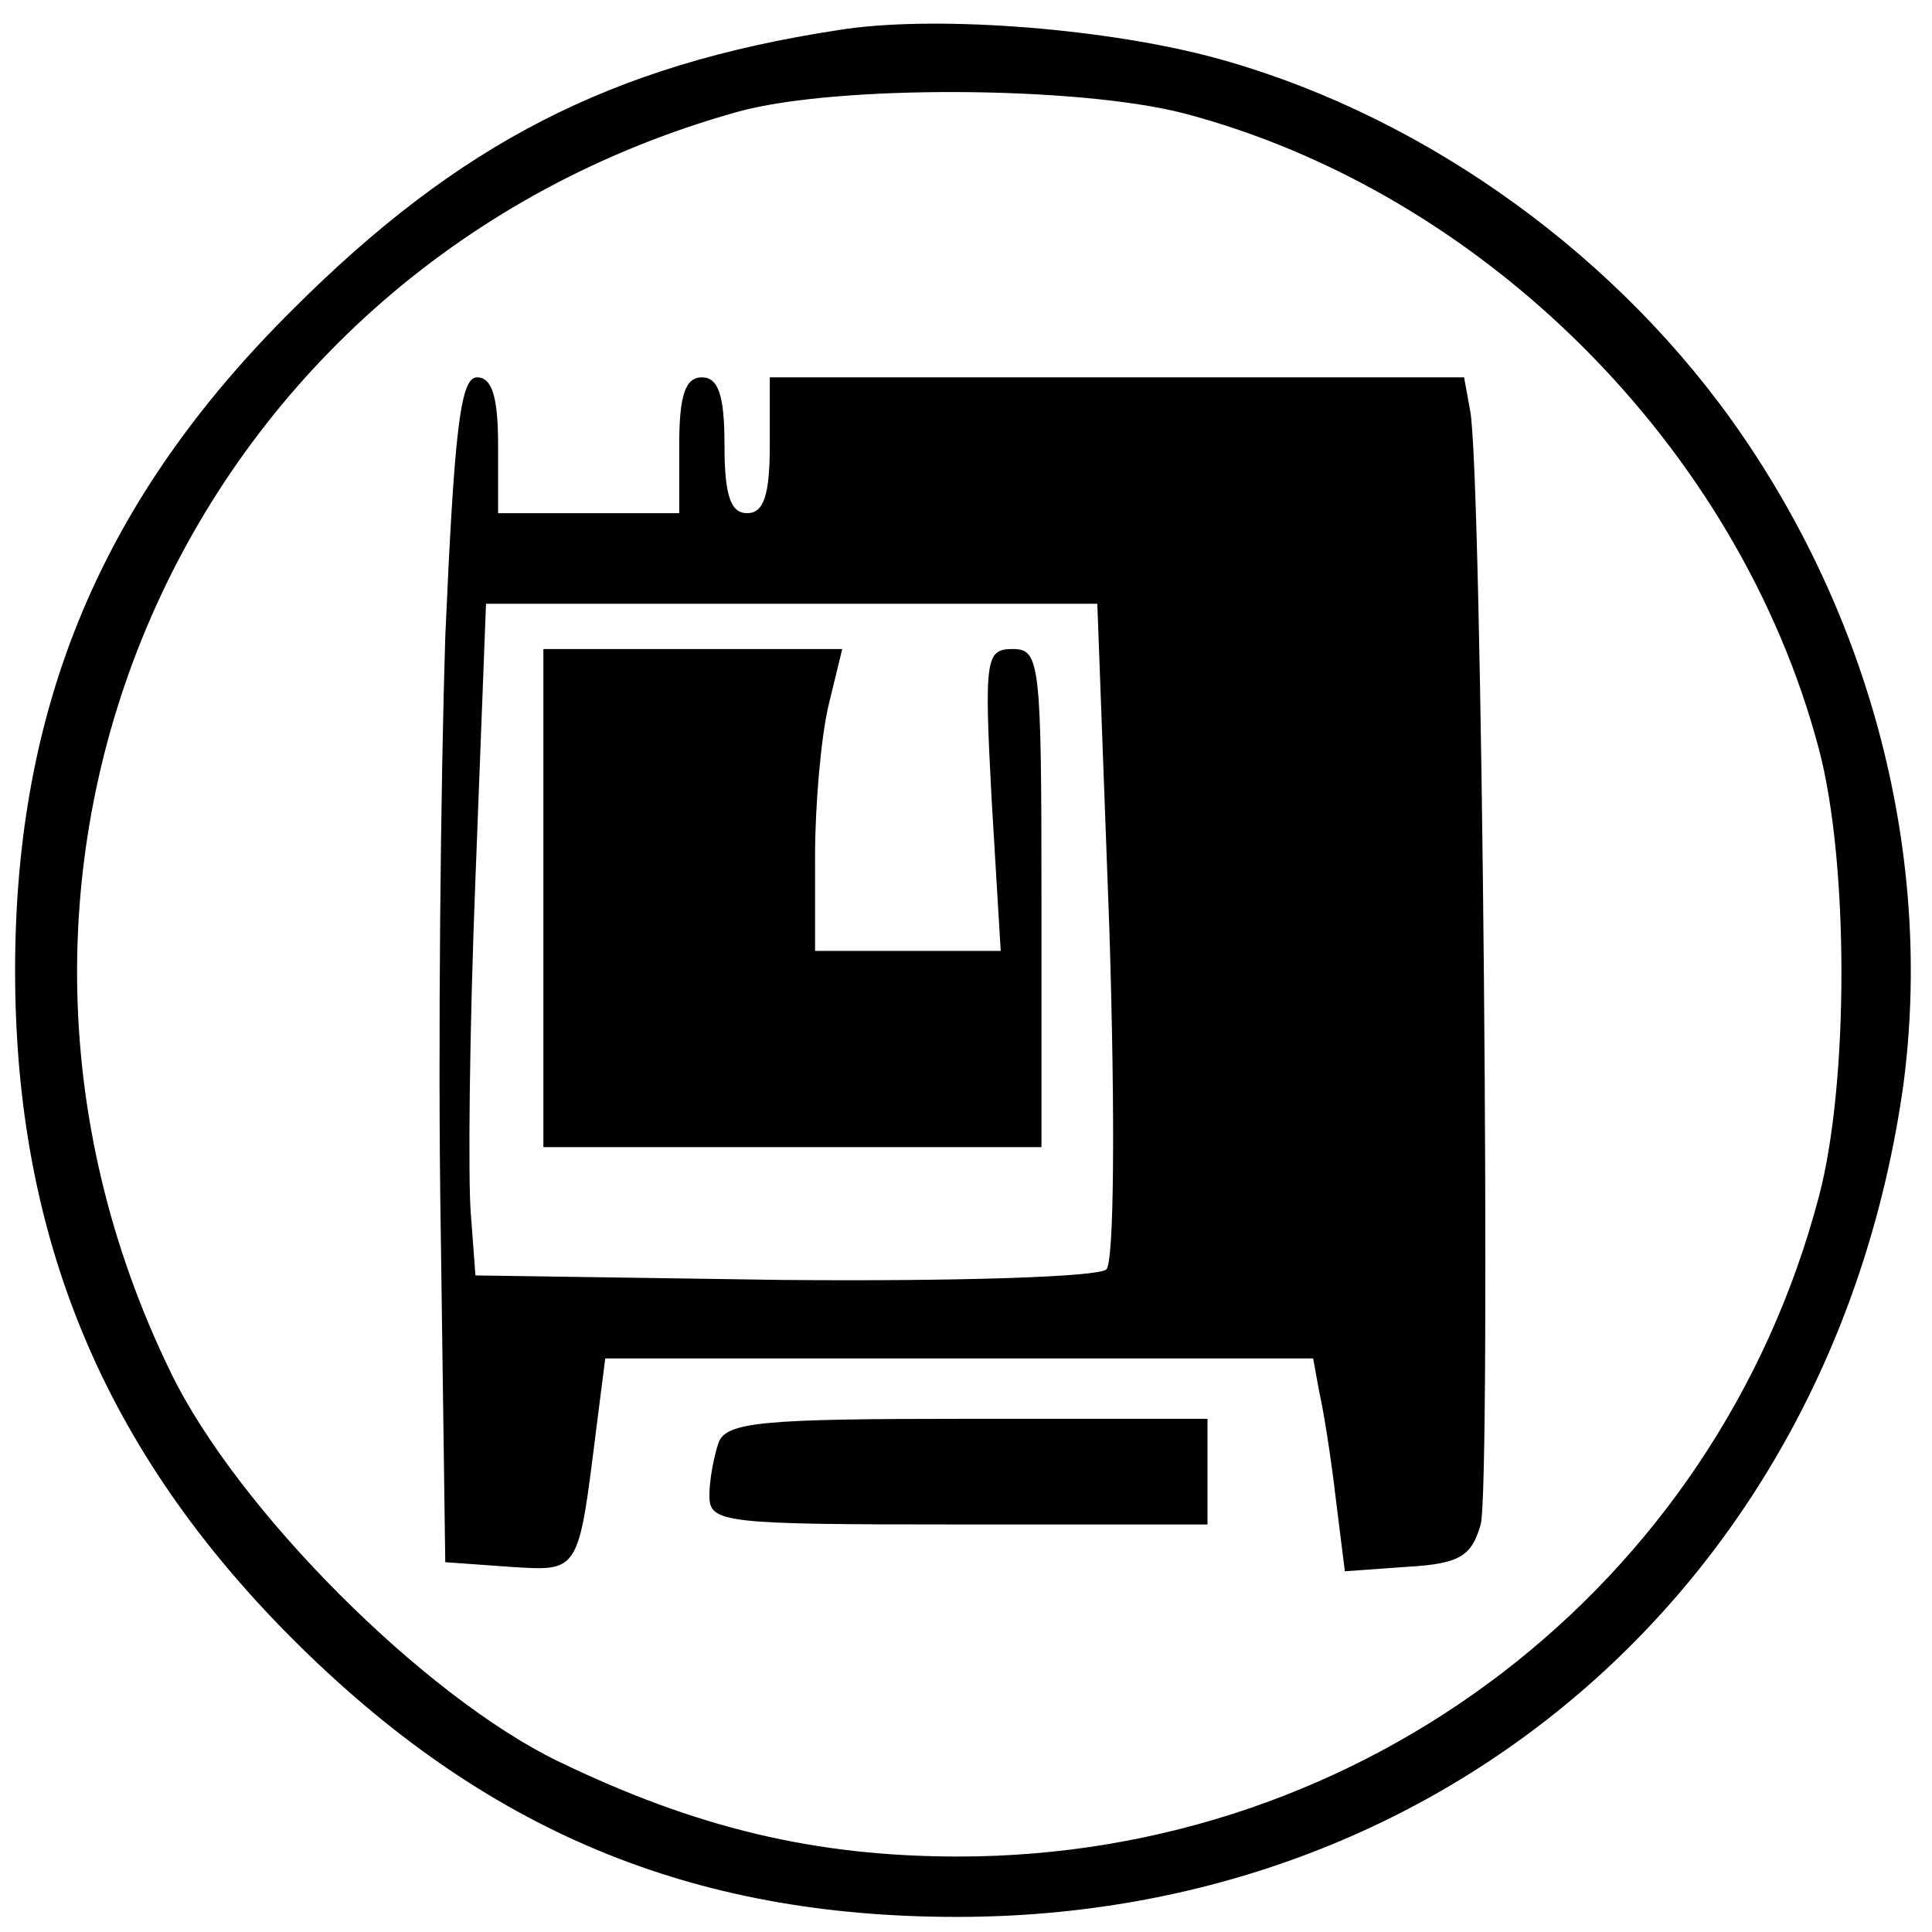
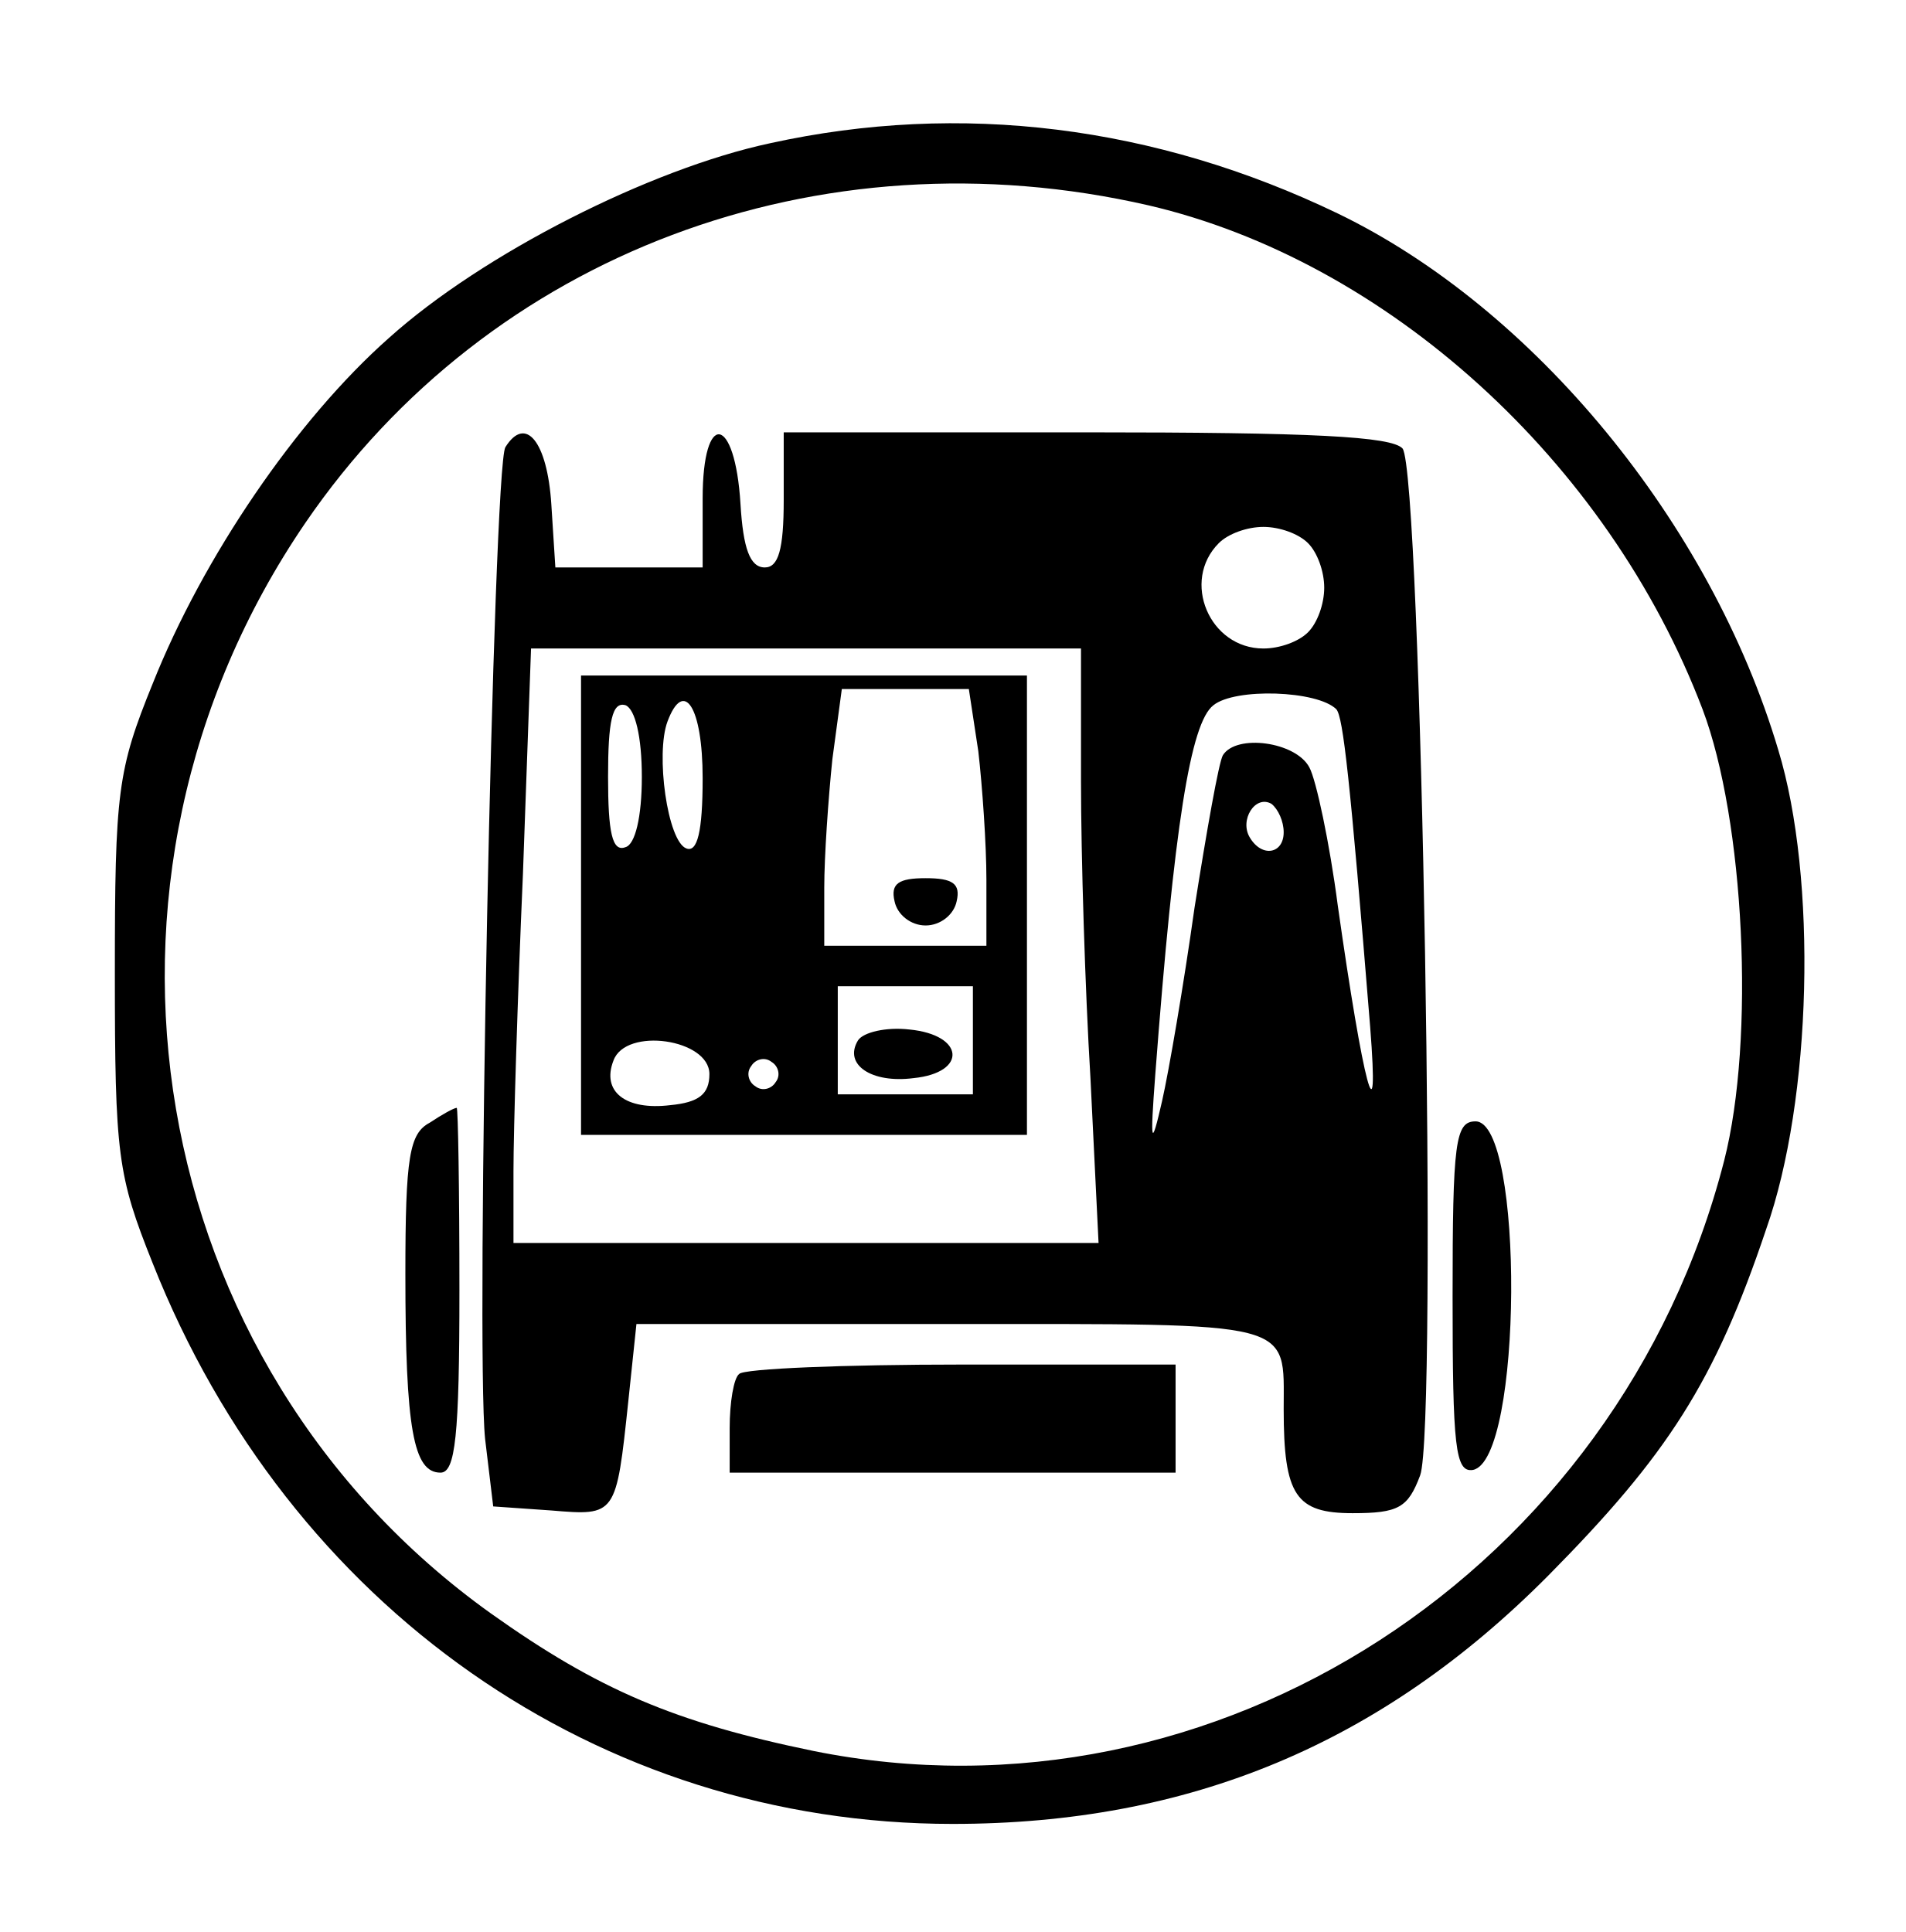
- <svg xmlns="http://www.w3.org/2000/svg" version="1" width="170.667" height="170.667" viewBox="0 0 128 128">
-   <path d="M55.5 2c-15 2.3-25.1 7.5-36.1 18.5C6.8 33 1 46.7 1 64.3 1 82 6.9 96.1 19.4 108.6c12.7 12.7 26.4 18.4 44 18.4 32.5 0 58.1-22.5 62.7-55.1 2-15.1-2.1-31.1-11.4-44.1C106.3 16.1 93.4 7.2 80 3.7 72.6 1.8 61.6 1 55.5 2zm22.9 5.5c19.8 5.2 36.8 22.1 42.1 42.1 2 7.5 2 22.2 0 29.7-6.8 25.8-30.1 43.7-57 43.7-9.5 0-17.4-1.9-26.5-6.3-8.9-4.3-21.3-16.7-25.7-25.8C-5.2 57 12.6 17.5 48.9 7.4c6.5-1.8 22.5-1.7 29.5.1z" />
-   <path d="M29.5 42.2c-.3 9.5-.5 27.2-.3 39.3l.3 22 4.2.3c4.7.3 4.6.5 5.8-9.1l.6-4.7H87l.4 2.2c.3 1.3.8 4.5 1.1 7.1l.6 4.8 4.2-.3c3.4-.2 4.2-.7 4.8-2.8.7-2.6.1-69.9-.7-73.8L97 25H51v4.5c0 3.3-.4 4.5-1.5 4.5S48 32.8 48 29.5s-.4-4.5-1.5-4.5-1.5 1.2-1.5 4.5V34H33v-4.5c0-3.2-.4-4.5-1.4-4.5-1.1 0-1.5 3.5-2.1 17.2zm44 19.4c.4 12.9.3 22-.2 22.5s-9.8.8-21.4.7l-20.4-.3-.3-4c-.2-2.2-.1-12.2.3-22.3l.7-18.2h40.5l.8 21.6z" />
-   <path d="M36 59.5V76h33V59.5c0-15.6-.1-16.5-1.9-16.5-1.8 0-1.9.6-1.4 10l.6 10H54v-6.3c0-3.4.4-7.9.9-10l.9-3.7H36v16.5zM47.6 95.6c-.3.9-.6 2.4-.6 3.5 0 1.8.9 1.9 16.5 1.9H80v-7H64.1c-13.6 0-16 .2-16.5 1.6z" />
+ <svg xmlns="http://www.w3.org/2000/svg" version="1.0" width="141pt" height="143pt" viewBox="0 0 141 143" preserveAspectRatio="xMidYMid meet">
+   <g transform="translate(0,143) scale(0.1,-0.1)" fill="#000000" stroke="none">
+     <path d="M570 1324 c-89 -19 -213 -82 -282 -144 -69 -61 -138 -163 -175 -256 -26 -64 -28 -80 -28 -214 0 -135 2 -150 28 -215 101 -255 330 -415 592 -415 175 0 317 59 441 184 88 89 123 143 161 256 34 96 38 260 9 355 -50 168 -181 327 -326 397 -135 65 -279 83 -420 52z m280 -46 c176 -41 340 -189 410 -373 31 -82 39 -244 16 -334 -78 -304 -377 -497 -674 -437 -102 21 -159 45 -239 102 -257 184 -318 542 -137 807 136 199 380 291 624 235z" />
+     <path d="M374 1099 c-9 -15 -22 -666 -15 -734 l6 -50 43 -3 c48 -4 48 -4 57 81 l6 57 234 0 c256 0 245 3 245 -63 0 -64 9 -77 51 -77 34 0 41 4 50 28 13 35 1 741 -13 760 -8 9 -67 12 -234 12 l-224 0 0 -50 c0 -37 -4 -50 -14 -50 -11 0 -16 14 -18 47 -4 66 -28 70 -28 4 l0 -51 -54 0 -55 0 -3 47 c-3 46 -19 66 -34 42z m594 -71 c7 -7 12 -21 12 -33 0 -12 -5 -26 -12 -33 -7 -7 -21 -12 -33 -12 -40 0 -61 50 -33 78 7 7 21 12 33 12 12 0 26 -5 33 -12z m-168 -176 c0 -55 3 -154 7 -220 l6 -122 -216 0 -217 0 0 53 c0 30 3 129 7 220 l6 167 204 0 203 0 0 -98z m189 53 c5 -6 10 -50 25 -235 7 -89 -5 -44 -24 90 -6 46 -16 93 -21 102 -10 19 -54 25 -64 9 -3 -5 -12 -56 -21 -113 -8 -57 -19 -121 -24 -143 -8 -35 -9 -33 -5 20 14 184 26 260 43 273 16 13 77 11 91 -3z m-39 -91 c0 -16 -16 -19 -25 -4 -8 13 4 32 16 25 5 -4 9 -13 9 -21z" />
+     <path d="M430 760 l0 -170 165 0 165 0 0 170 0 170 -165 0 -165 0 0 -170z m294 114 c3 -26 6 -69 6 -95 l0 -49 -60 0 -60 0 0 43 c0 23 3 66 6 95 l7 52 47 0 47 0 7 -46z m-249 -19 c0 -30 -5 -50 -12 -52 -10 -4 -13 11 -13 52 0 41 3 56 13 53 7 -3 12 -23 12 -53z m45 -1 c0 -40 -4 -55 -12 -52 -14 5 -23 70 -14 94 12 32 26 11 26 -42z m200 -194 l0 -40 -50 0 -50 0 0 40 0 40 50 0 50 0 0 -40z m-195 -25 c0 -15 -8 -21 -29 -23 -33 -4 -51 10 -42 33 9 25 71 16 71 -10z m49 -6 c-3 -5 -10 -7 -15 -3 -5 3 -7 10 -3 15 3 5 10 7 15 3 5 -3 7 -10 3 -15z" />
+     <path d="M662 763 c2 -10 12 -18 23 -18 11 0 21 8 23 18 3 13 -3 17 -23 17 -20 0 -26 -4 -23 -17z" />
+     <path d="M635 660 c-11 -18 10 -32 41 -28 40 4 38 32 -3 36 -17 2 -34 -2 -38 -8z" />
+     <path d="M318 599 c-15 -8 -18 -25 -18 -112 0 -115 6 -147 26 -147 11 0 14 27 14 135 0 74 -1 135 -2 135 -2 0 -11 -5 -20 -11z" />
+     <path d="M1075 470 c0 -111 2 -130 15 -128 37 7 38 258 2 258 -15 0 -17 -15 -17 -130z" />
+     <path d="M547 413 c-4 -3 -7 -21 -7 -40 l0 -33 165 0 165 0 0 40 0 40 -158 0 c-87 0 -162 -3 -165 -7z" />
+   </g>
</svg>
